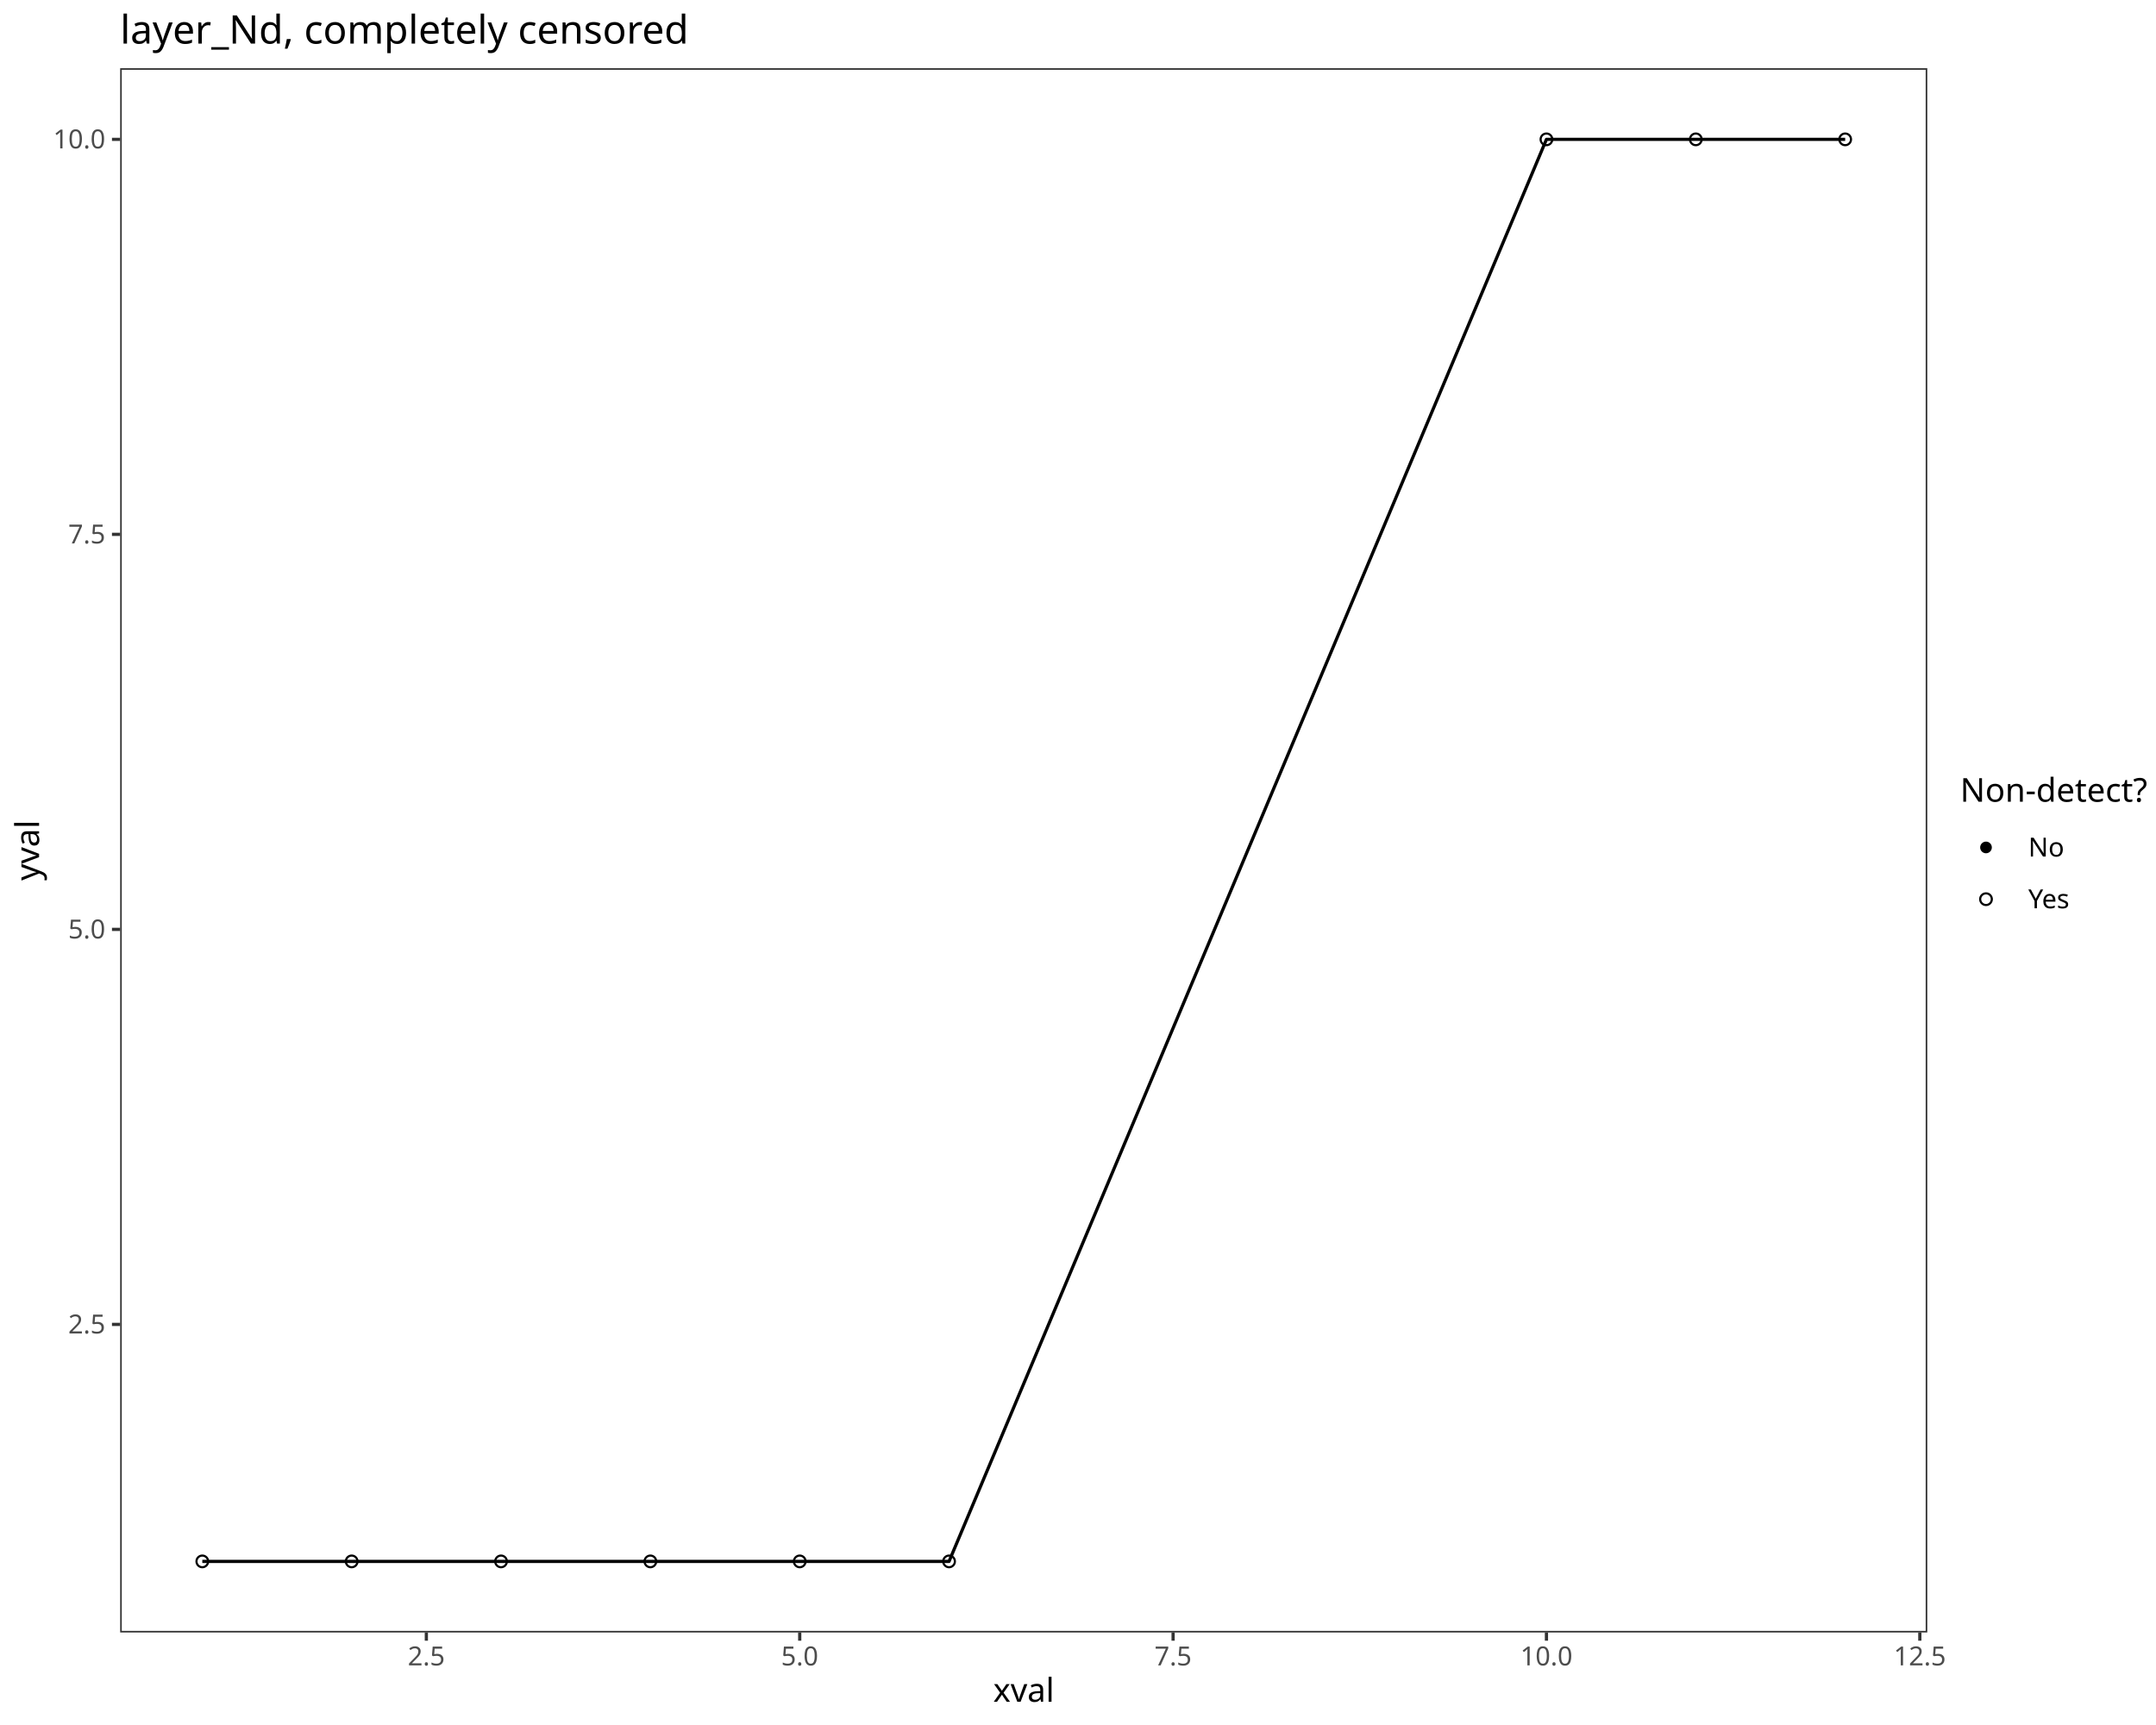
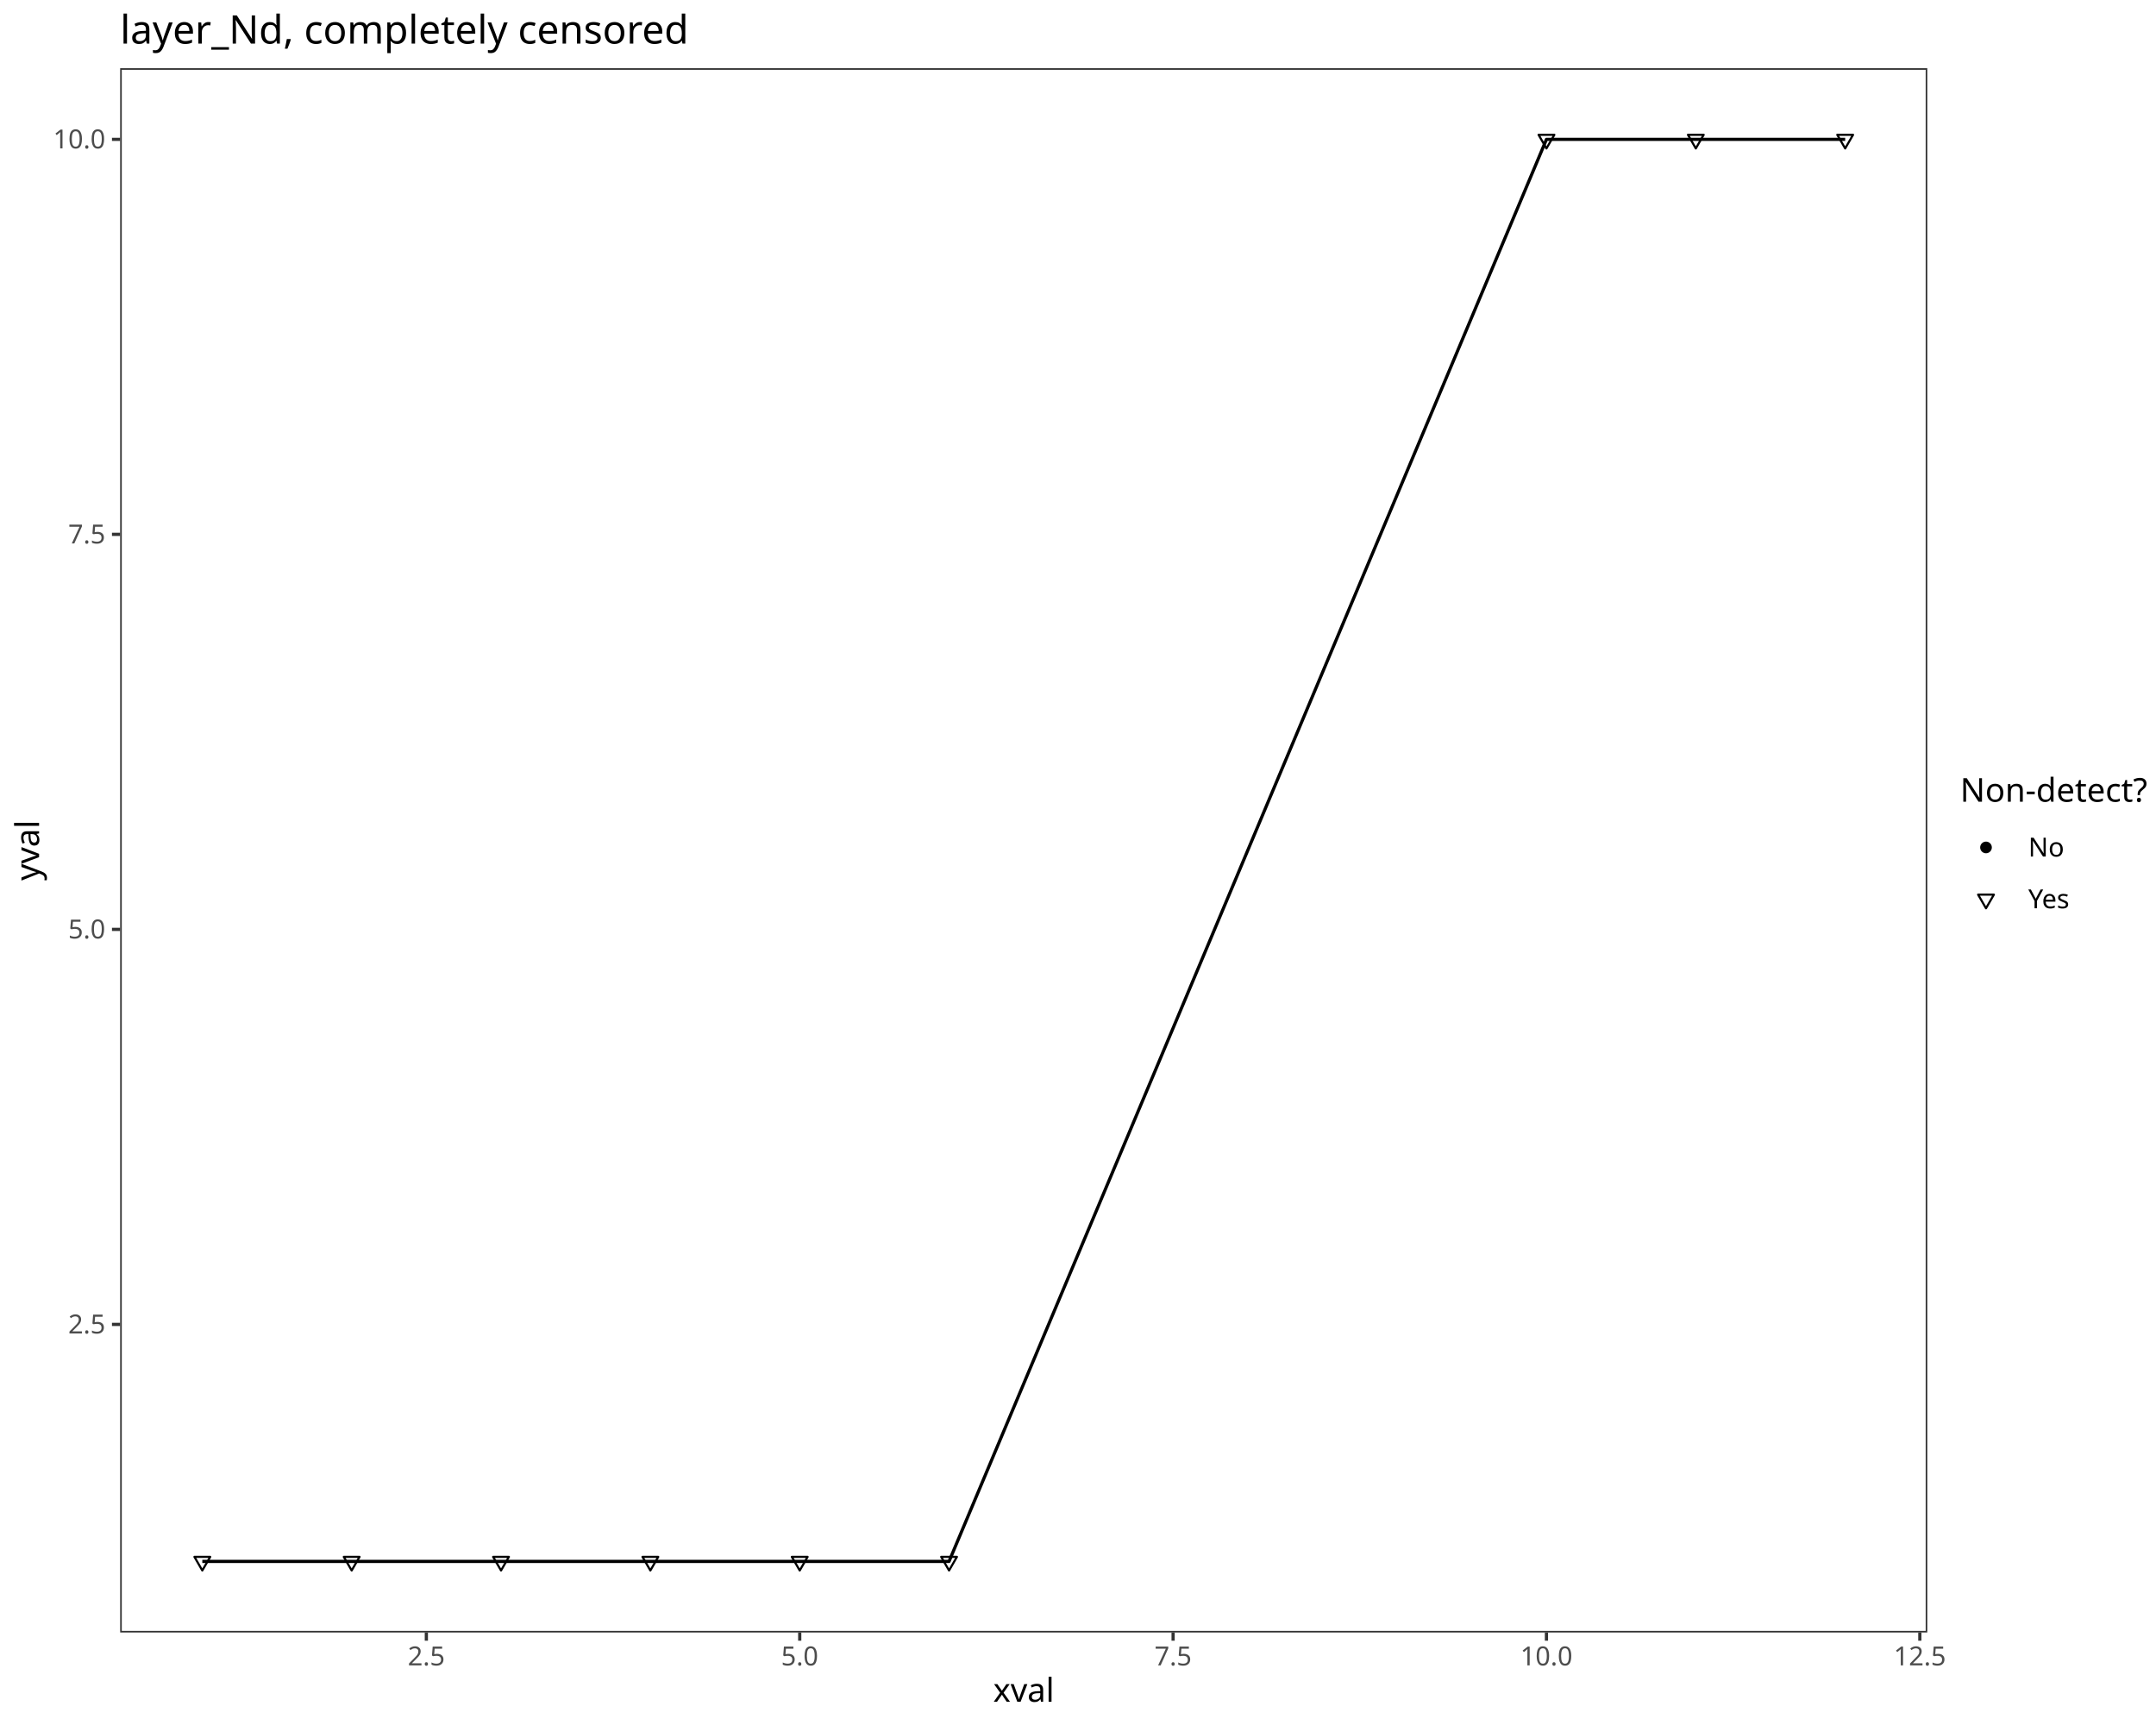
<svg xmlns="http://www.w3.org/2000/svg" class="svglite" data-engine-version="2.0" width="720.00pt" height="576.00pt" viewBox="0 0 720.00 576.00">
  <defs>
    <style type="text/css">
    .svglite line, .svglite polyline, .svglite polygon, .svglite path, .svglite rect, .svglite circle {
      fill: none;
      stroke: #000000;
      stroke-linecap: round;
      stroke-linejoin: round;
      stroke-miterlimit: 10.00;
    }
  </style>
  </defs>
  <rect width="100%" height="100%" style="stroke: none; fill: #FFFFFF;" />
  <defs>
    <clipPath id="cpMC4wMHw3MjAuMDB8MC4wMHw1NzYuMDA=">
      <rect x="0.00" y="0.00" width="720.00" height="576.00" />
    </clipPath>
  </defs>
  <g clip-path="url(#cpMC4wMHw3MjAuMDB8MC4wMHw1NzYuMDA=)">
    <rect x="0.00" y="0.00" width="720.00" height="576.00" style="stroke-width: 1.07; stroke: #FFFFFF; fill: #FFFFFF;" />
  </g>
  <defs>
    <clipPath id="cpNDAuMTN8NjQzLjYzfDIyLjc4fDU0NS4xMQ==">
      <rect x="40.13" y="22.78" width="603.49" height="522.33" />
    </clipPath>
  </defs>
  <g clip-path="url(#cpNDAuMTN8NjQzLjYzfDIyLjc4fDU0NS4xMQ==)">
    <rect x="40.13" y="22.78" width="603.49" height="522.33" style="stroke-width: 1.07; stroke: none; fill: #FFFFFF;" />
-     <circle cx="67.56" cy="521.37" r="1.95" style="stroke-width: 0.71;" />
-     <circle cx="117.44" cy="521.37" r="1.95" style="stroke-width: 0.71;" />
-     <circle cx="167.32" cy="521.37" r="1.95" style="stroke-width: 0.71;" />
-     <circle cx="217.19" cy="521.37" r="1.95" style="stroke-width: 0.71;" />
-     <circle cx="267.07" cy="521.37" r="1.95" style="stroke-width: 0.71;" />
-     <circle cx="316.94" cy="521.37" r="1.95" style="stroke-width: 0.71;" />
-     <circle cx="516.44" cy="46.53" r="1.95" style="stroke-width: 0.71;" />
-     <circle cx="566.32" cy="46.53" r="1.95" style="stroke-width: 0.71;" />
-     <circle cx="616.20" cy="46.53" r="1.95" style="stroke-width: 0.71;" />
+     <polygon points="67.56,524.41 70.20,519.85 64.93,519.85 " style="stroke-width: 0.71; fill: none;" />
+     <polygon points="117.44,524.41 120.07,519.85 114.81,519.85 " style="stroke-width: 0.71; fill: none;" />
+     <polygon points="167.32,524.41 169.95,519.85 164.68,519.85 " style="stroke-width: 0.71; fill: none;" />
+     <polygon points="217.19,524.41 219.82,519.85 214.56,519.85 " style="stroke-width: 0.71; fill: none;" />
+     <polygon points="267.07,524.41 269.70,519.85 264.43,519.85 " style="stroke-width: 0.71; fill: none;" />
+     <polygon points="316.94,524.41 319.57,519.85 314.31,519.85 " style="stroke-width: 0.71; fill: none;" />
+     <polygon points="516.44,49.57 519.08,45.01 513.81,45.01 " style="stroke-width: 0.71; fill: none;" />
+     <polygon points="566.32,49.57 568.95,45.01 563.69,45.01 " style="stroke-width: 0.71; fill: none;" />
+     <polygon points="616.20,49.57 618.83,45.01 613.56,45.01 " style="stroke-width: 0.71; fill: none;" />
    <polyline points="67.56,521.37 117.44,521.37 167.32,521.37 217.19,521.37 267.07,521.37 316.94,521.37 516.44,46.53 566.32,46.53 616.20,46.53 " style="stroke-width: 1.07; stroke-linecap: butt;" />
    <rect x="40.13" y="22.78" width="603.49" height="522.33" style="stroke-width: 1.07; stroke: #333333;" />
  </g>
  <g clip-path="url(#cpMC4wMHw3MjAuMDB8MC4wMHw1NzYuMDA=)">
    <text x="35.20" y="445.26" text-anchor="end" style="font-size: 8.80px; fill: #4D4D4D; font-family: sans;" textLength="12.23px" lengthAdjust="spacingAndGlyphs">2.5</text>
    <text x="35.20" y="313.36" text-anchor="end" style="font-size: 8.80px; fill: #4D4D4D; font-family: sans;" textLength="12.23px" lengthAdjust="spacingAndGlyphs">5.0</text>
    <text x="35.20" y="181.46" text-anchor="end" style="font-size: 8.80px; fill: #4D4D4D; font-family: sans;" textLength="12.23px" lengthAdjust="spacingAndGlyphs">7.5</text>
    <text x="35.20" y="49.55" text-anchor="end" style="font-size: 8.80px; fill: #4D4D4D; font-family: sans;" textLength="17.13px" lengthAdjust="spacingAndGlyphs">10.0</text>
    <polyline points="37.39,442.23 40.13,442.23 " style="stroke-width: 1.07; stroke: #333333; stroke-linecap: butt;" />
    <polyline points="37.39,310.33 40.13,310.33 " style="stroke-width: 1.07; stroke: #333333; stroke-linecap: butt;" />
    <polyline points="37.39,178.43 40.13,178.43 " style="stroke-width: 1.07; stroke: #333333; stroke-linecap: butt;" />
    <polyline points="37.39,46.53 40.13,46.53 " style="stroke-width: 1.07; stroke: #333333; stroke-linecap: butt;" />
    <polyline points="142.38,547.85 142.38,545.11 " style="stroke-width: 1.07; stroke: #333333; stroke-linecap: butt;" />
    <polyline points="267.07,547.85 267.07,545.11 " style="stroke-width: 1.07; stroke: #333333; stroke-linecap: butt;" />
    <polyline points="391.76,547.85 391.76,545.11 " style="stroke-width: 1.07; stroke: #333333; stroke-linecap: butt;" />
    <polyline points="516.44,547.85 516.44,545.11 " style="stroke-width: 1.07; stroke: #333333; stroke-linecap: butt;" />
    <polyline points="641.13,547.85 641.13,545.11 " style="stroke-width: 1.07; stroke: #333333; stroke-linecap: butt;" />
    <text x="142.38" y="556.10" text-anchor="middle" style="font-size: 8.80px; fill: #4D4D4D; font-family: sans;" textLength="12.23px" lengthAdjust="spacingAndGlyphs">2.5</text>
    <text x="267.07" y="556.10" text-anchor="middle" style="font-size: 8.80px; fill: #4D4D4D; font-family: sans;" textLength="12.23px" lengthAdjust="spacingAndGlyphs">5.0</text>
    <text x="391.76" y="556.10" text-anchor="middle" style="font-size: 8.80px; fill: #4D4D4D; font-family: sans;" textLength="12.23px" lengthAdjust="spacingAndGlyphs">7.5</text>
    <text x="516.44" y="556.10" text-anchor="middle" style="font-size: 8.80px; fill: #4D4D4D; font-family: sans;" textLength="17.13px" lengthAdjust="spacingAndGlyphs">10.0</text>
    <text x="641.13" y="556.10" text-anchor="middle" style="font-size: 8.80px; fill: #4D4D4D; font-family: sans;" textLength="17.13px" lengthAdjust="spacingAndGlyphs">12.5</text>
    <text x="341.88" y="568.24" text-anchor="middle" style="font-size: 11.00px; font-family: sans;" textLength="19.57px" lengthAdjust="spacingAndGlyphs">xval</text>
    <text transform="translate(13.05,283.95) rotate(-90)" text-anchor="middle" style="font-size: 11.00px; font-family: sans;" textLength="19.57px" lengthAdjust="spacingAndGlyphs">yval</text>
    <rect x="654.59" y="259.00" width="59.93" height="49.89" style="stroke-width: 1.07; stroke: none; fill: #FFFFFF;" />
    <text x="654.59" y="267.71" style="font-size: 11.00px; font-family: sans;" textLength="59.93px" lengthAdjust="spacingAndGlyphs">Non-detect?</text>
    <rect x="654.59" y="274.33" width="17.28" height="17.28" style="stroke-width: 1.07; stroke: none; fill: #FFFFFF;" />
    <circle cx="663.23" cy="282.97" r="1.95" style="stroke-width: 0.71; stroke: none; fill: #000000;" />
    <rect x="654.59" y="291.61" width="17.28" height="17.28" style="stroke-width: 1.07; stroke: none; fill: #FFFFFF;" />
-     <circle cx="663.23" cy="300.25" r="1.95" style="stroke-width: 0.71;" />
+     <polygon points="663.23,303.29 665.86,298.73 660.59,298.73 " style="stroke-width: 0.71; fill: none;" />
    <text x="677.35" y="286.00" style="font-size: 8.80px; font-family: sans;" textLength="11.25px" lengthAdjust="spacingAndGlyphs">No</text>
    <text x="677.35" y="303.28" style="font-size: 8.80px; font-family: sans;" textLength="15.17px" lengthAdjust="spacingAndGlyphs">Yes</text>
    <text x="40.13" y="14.56" style="font-size: 13.20px; font-family: sans;" textLength="181.26px" lengthAdjust="spacingAndGlyphs">layer_Nd, completely censored</text>
  </g>
</svg>
